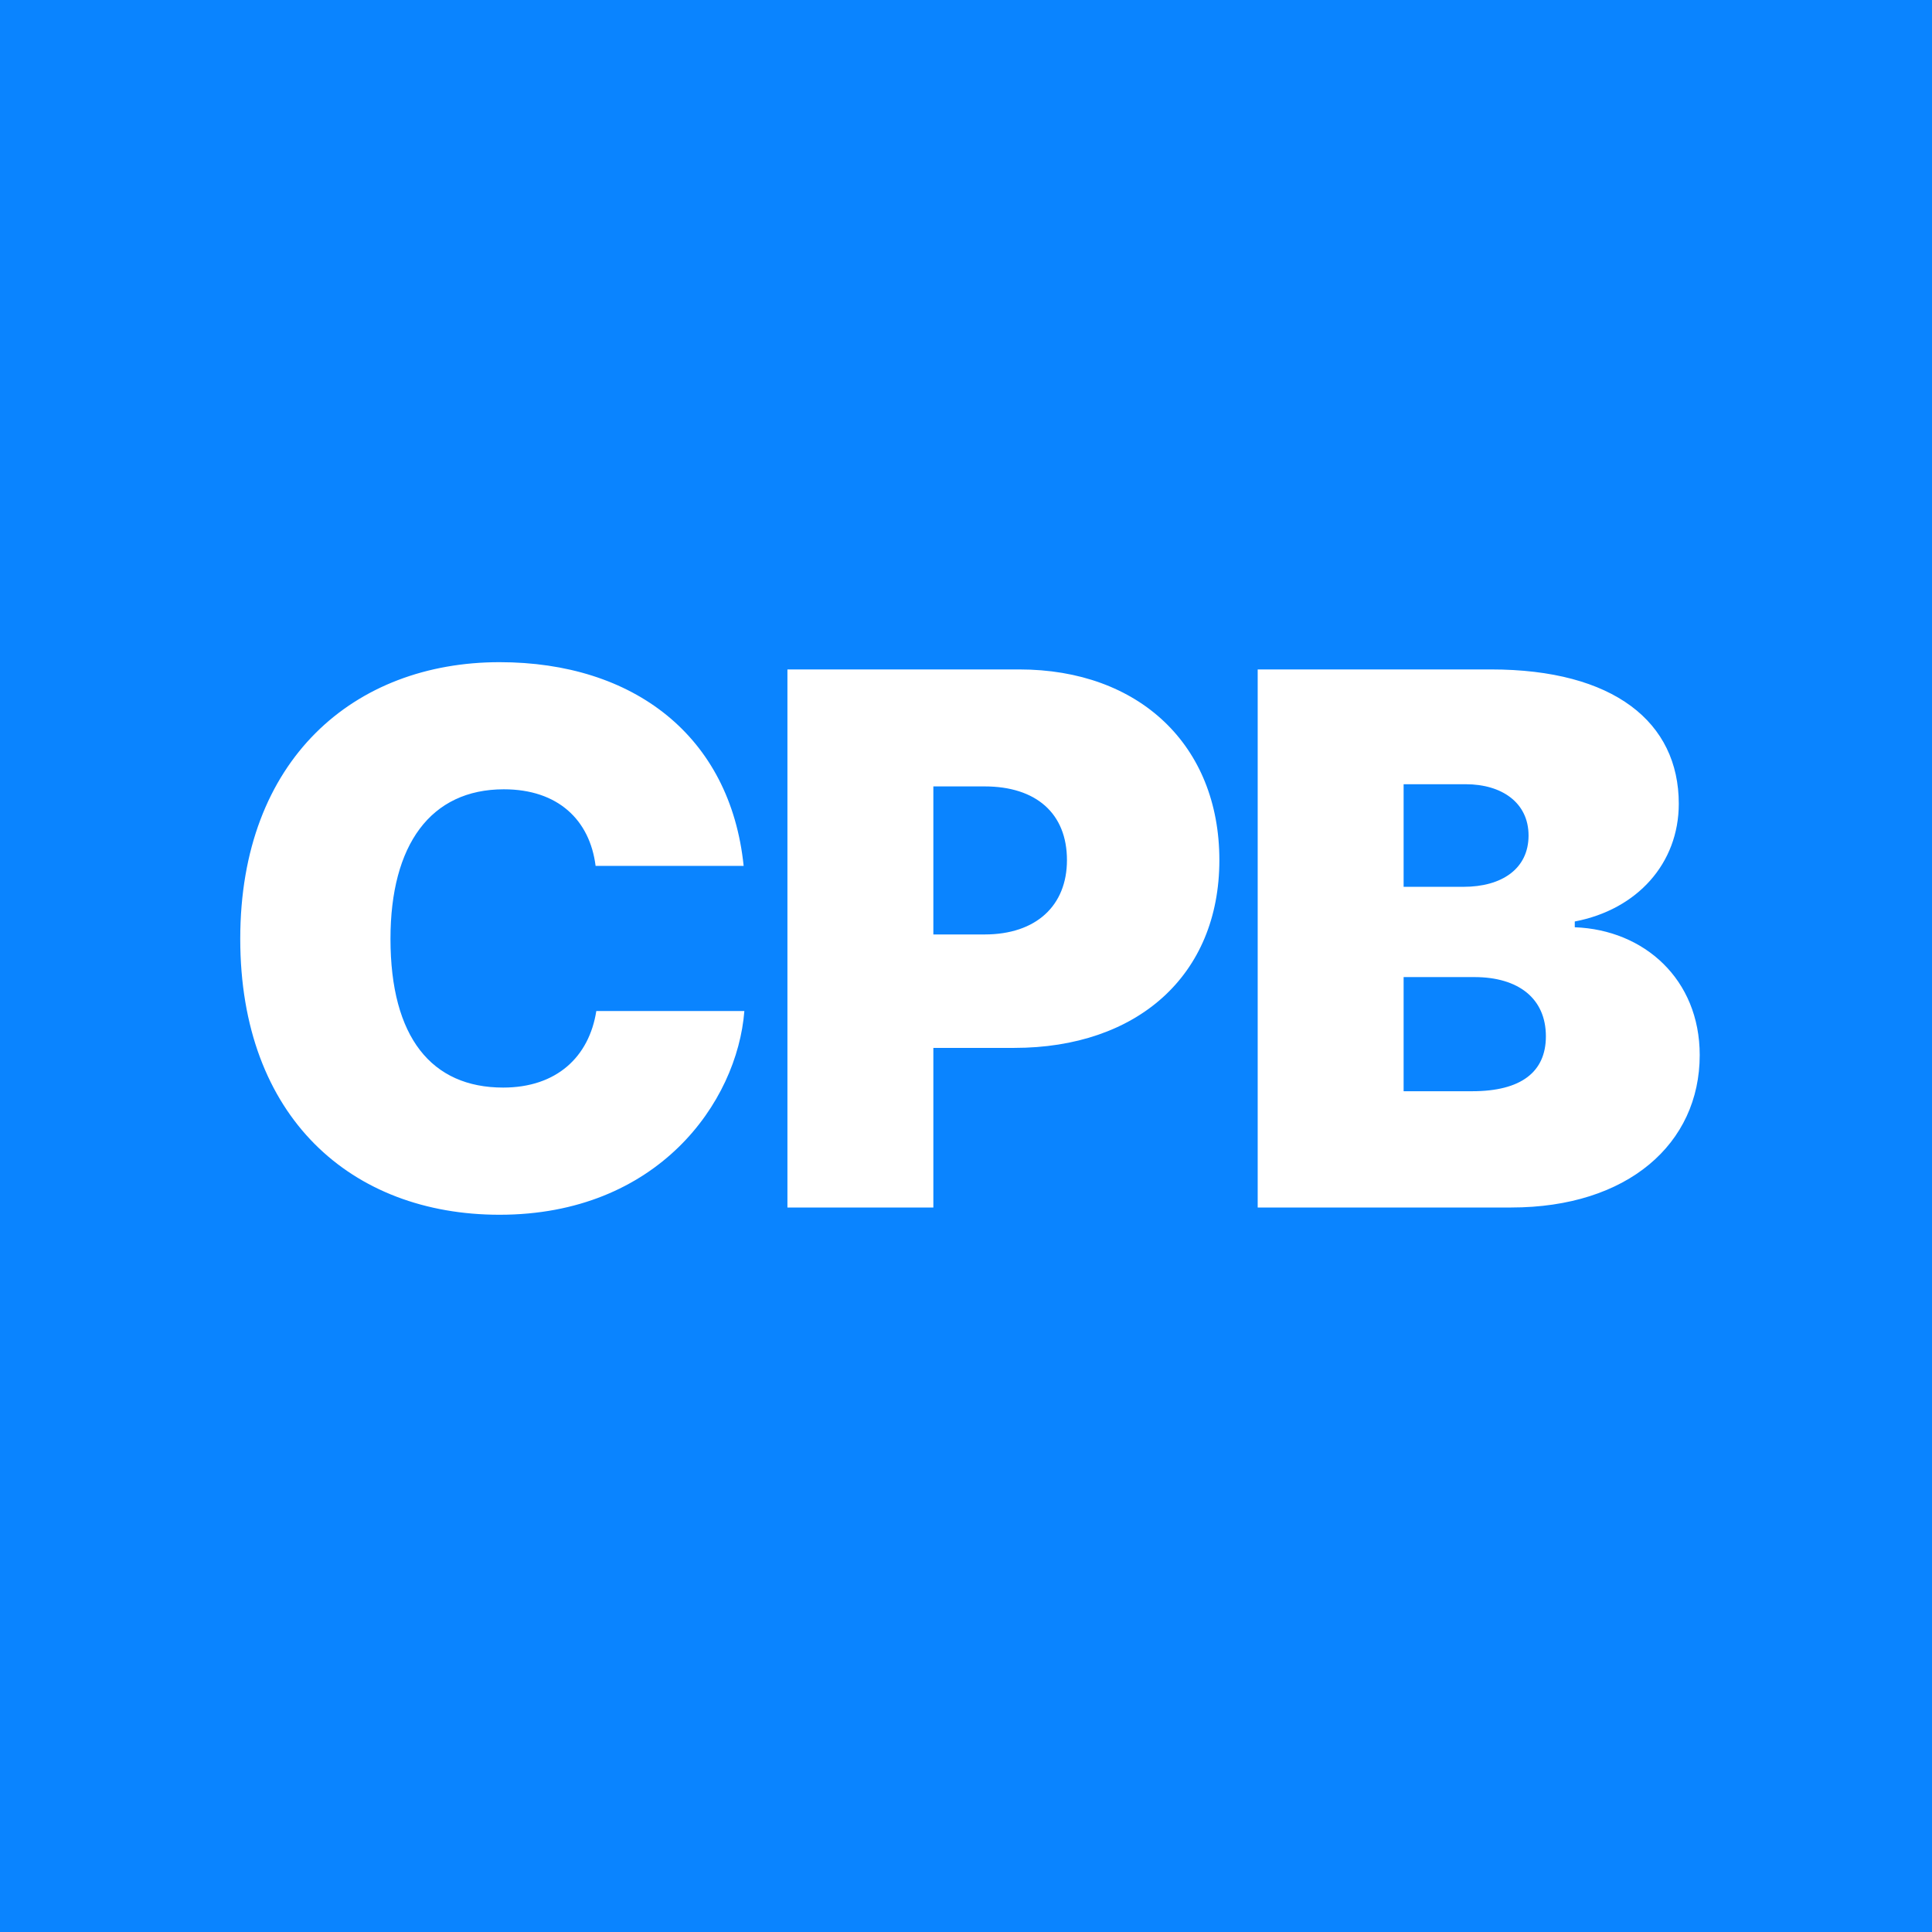
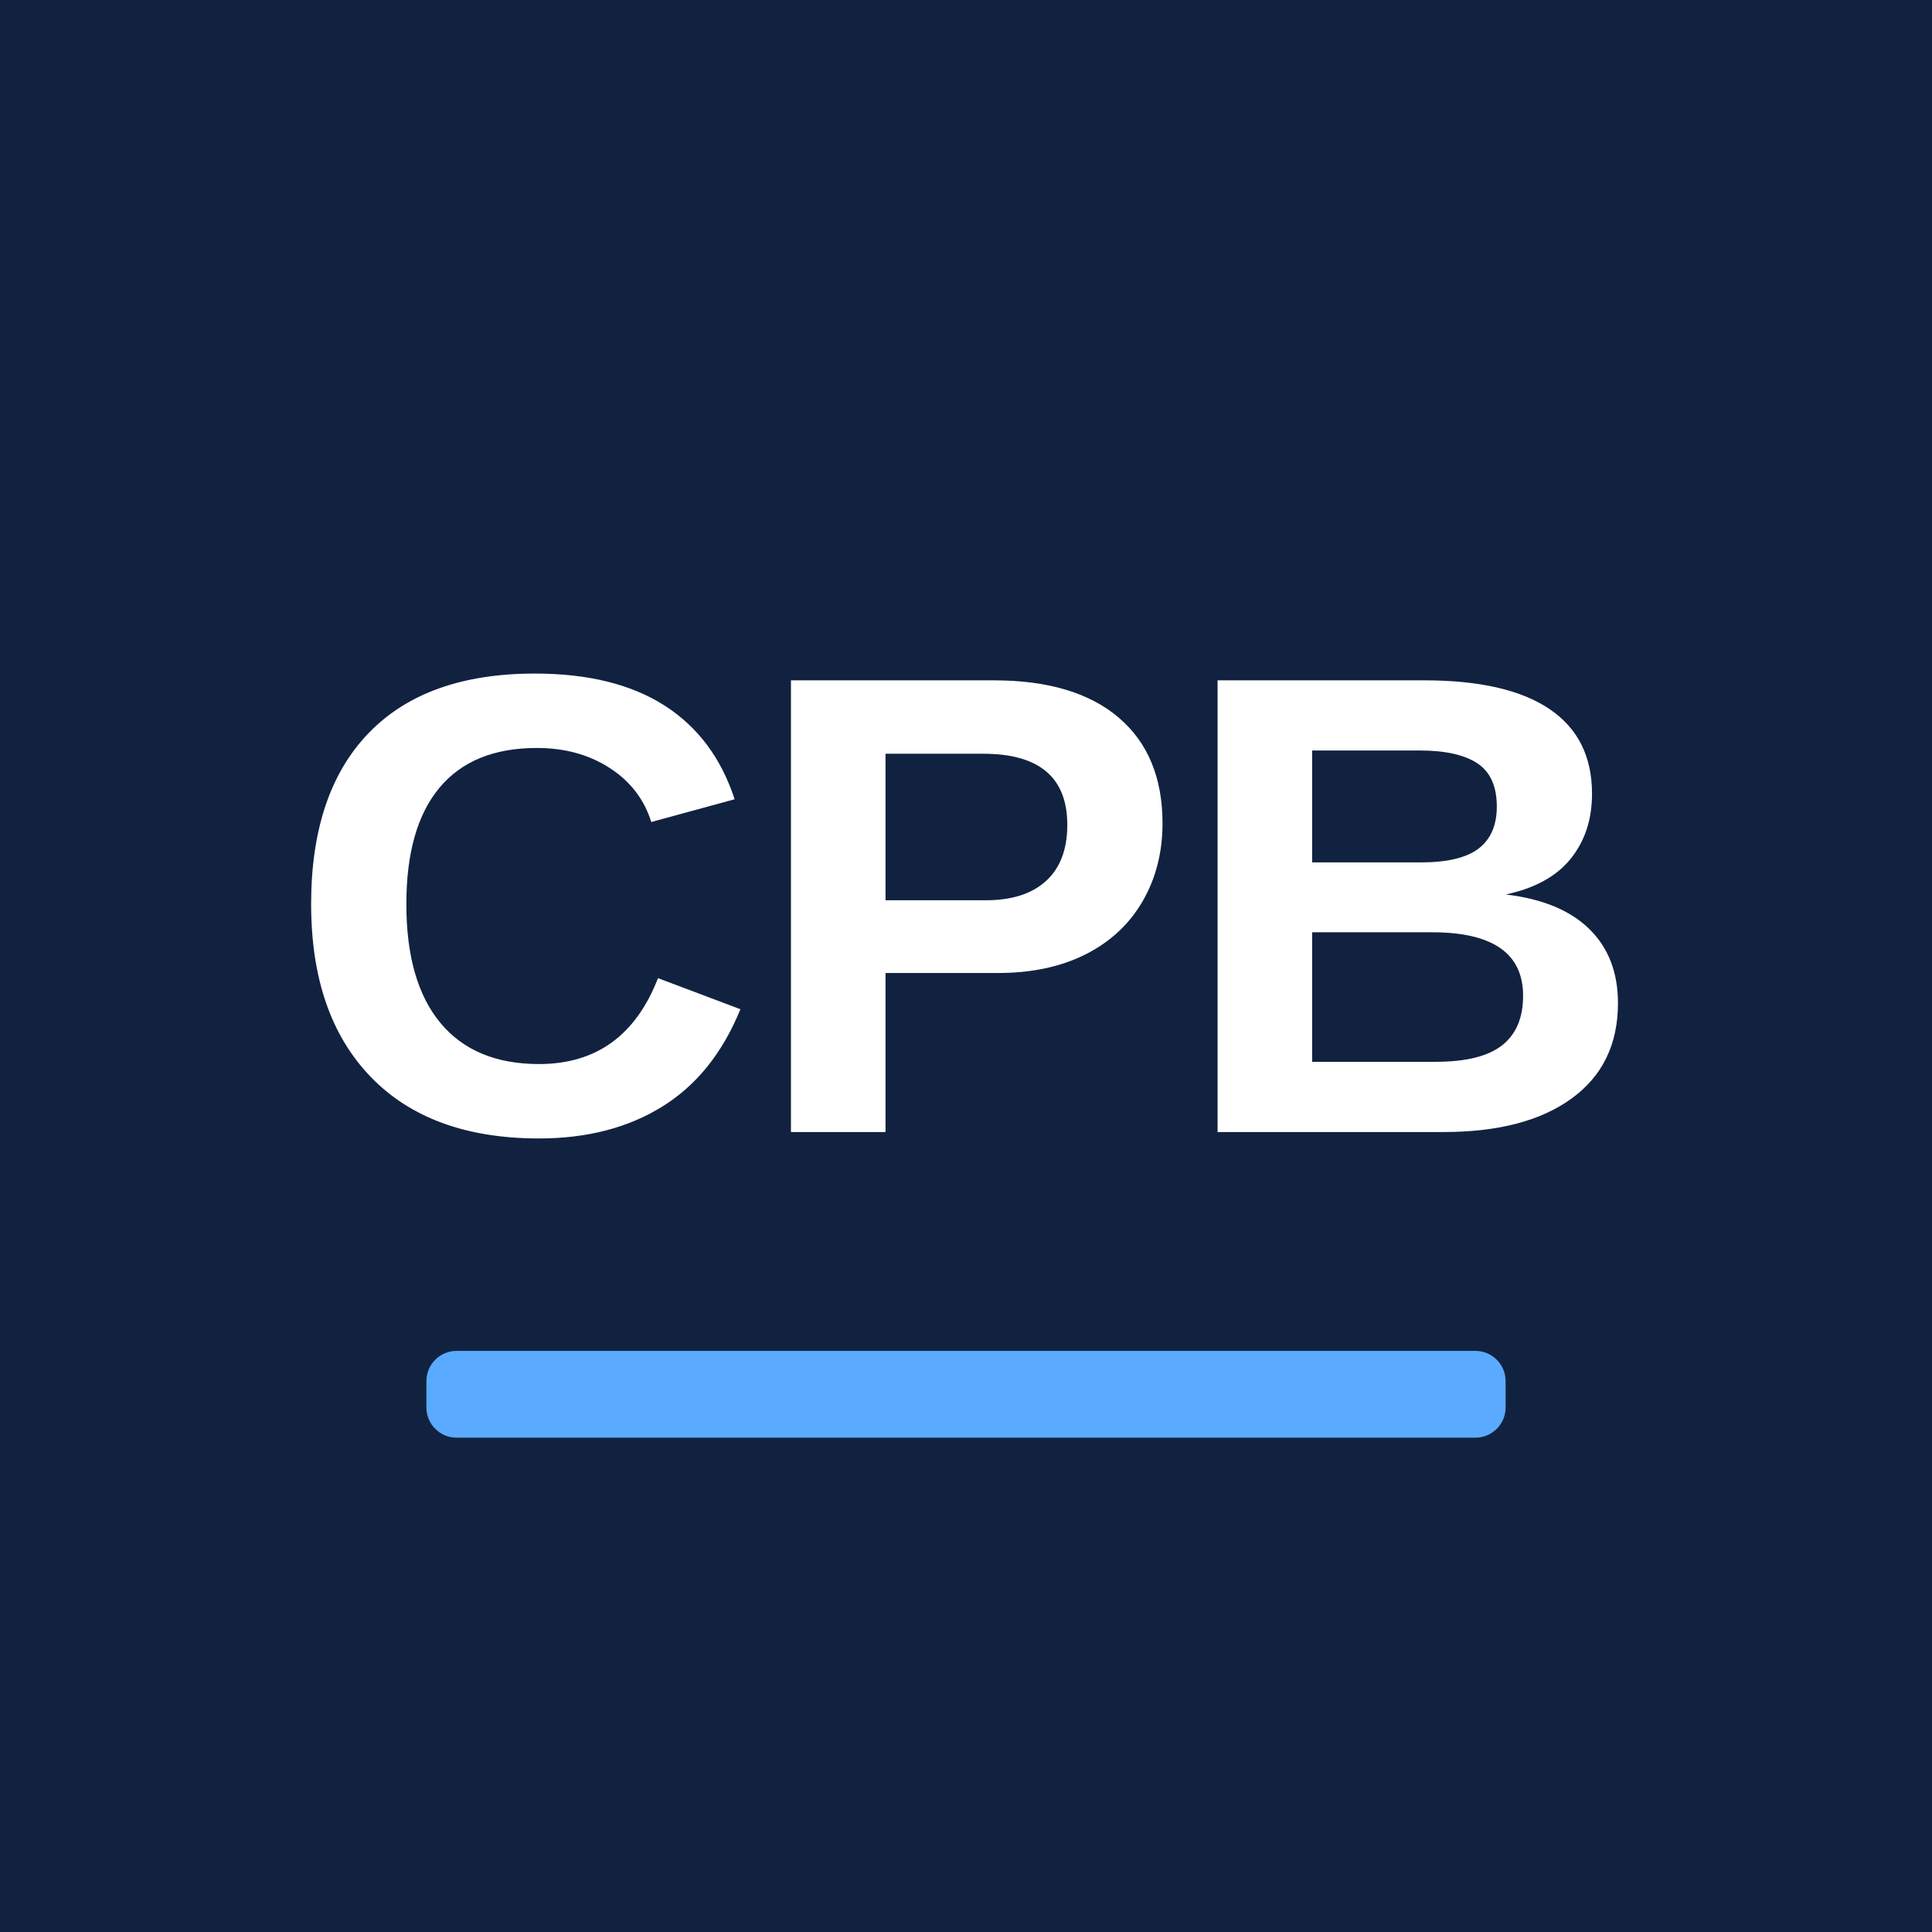
<svg xmlns="http://www.w3.org/2000/svg" viewBox="0 0 512 512">
-   <rect width="512" height="512" fill="#0A84FF" />
-   <text x="256" y="320" font-family="-apple-system,BlinkMacSystemFont,'Segoe UI',sans-serif" font-size="196" font-weight="900" fill="white" text-anchor="middle" letter-spacing="-4">CPB</text>
+   <rect width="512" height="512" fill="#112240" />
+   <text x="256" y="300" font-family="-apple-system,BlinkMacSystemFont,'Segoe UI',Arial,sans-serif" font-size="174" font-weight="900" fill="#ffffff" text-anchor="middle" letter-spacing="-3">CPB</text>
+   <rect x="113" y="358" width="286" height="23" rx="8" fill="#5aaaff" />
</svg>
